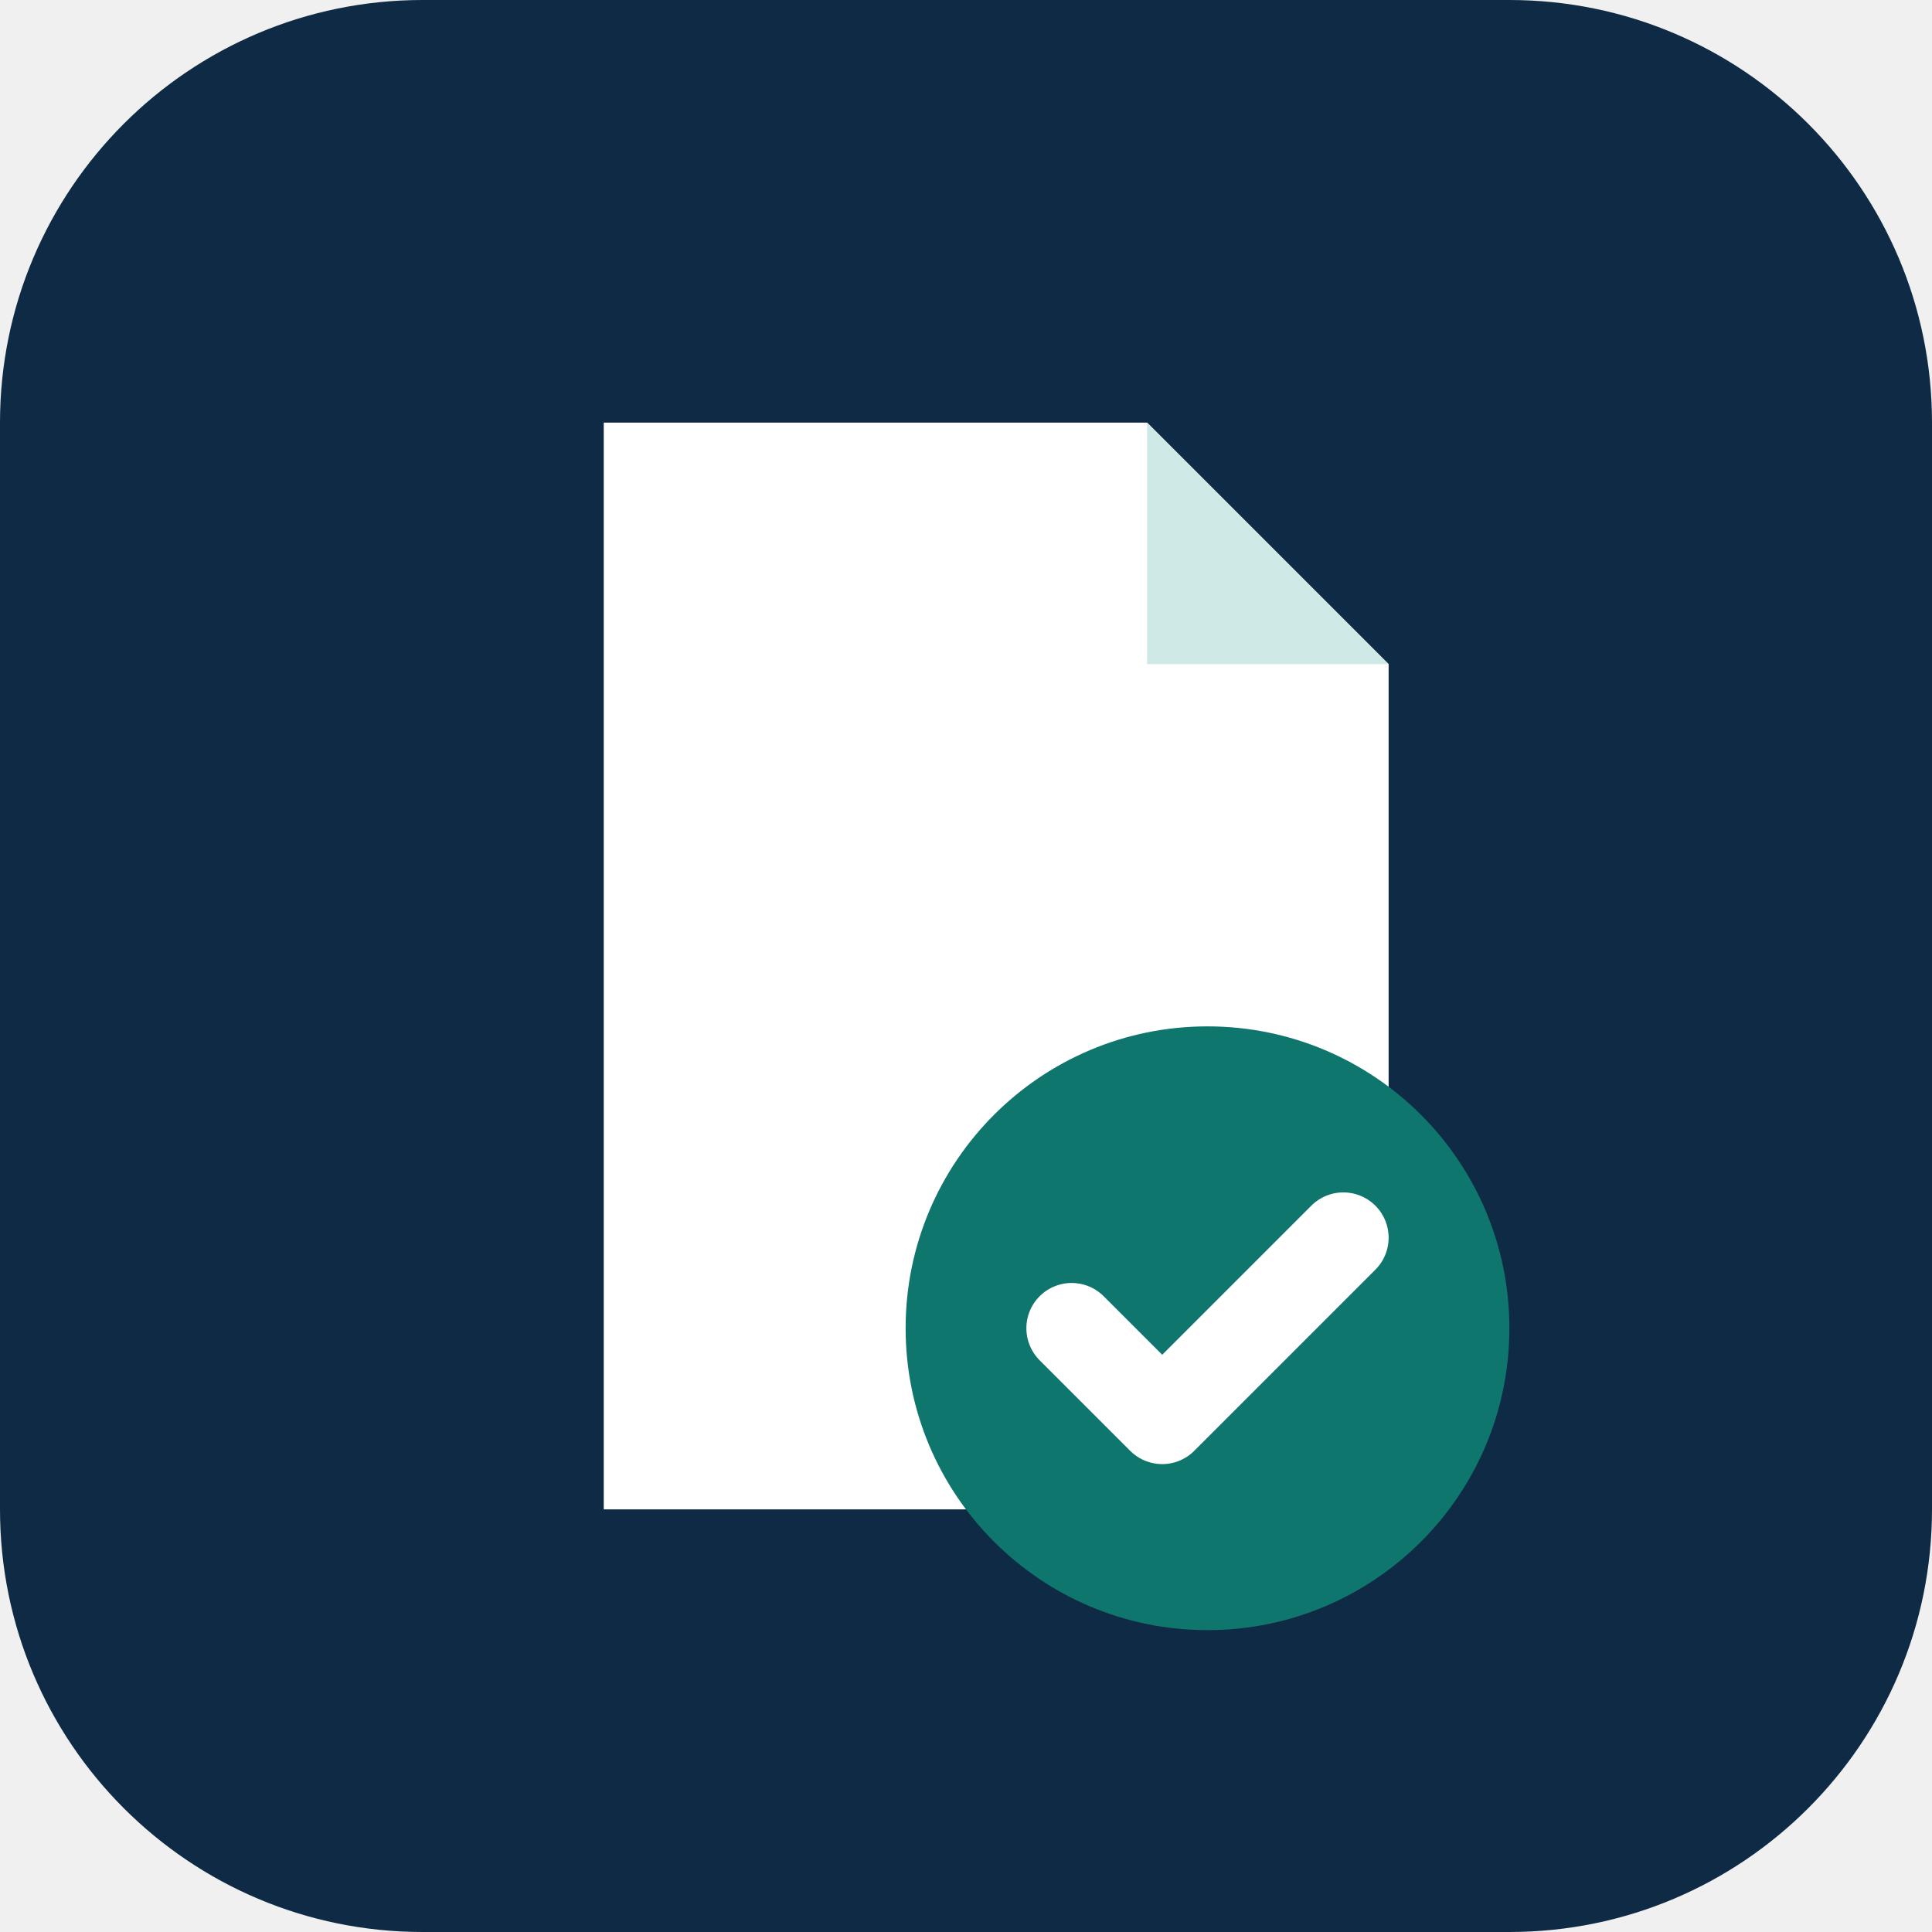
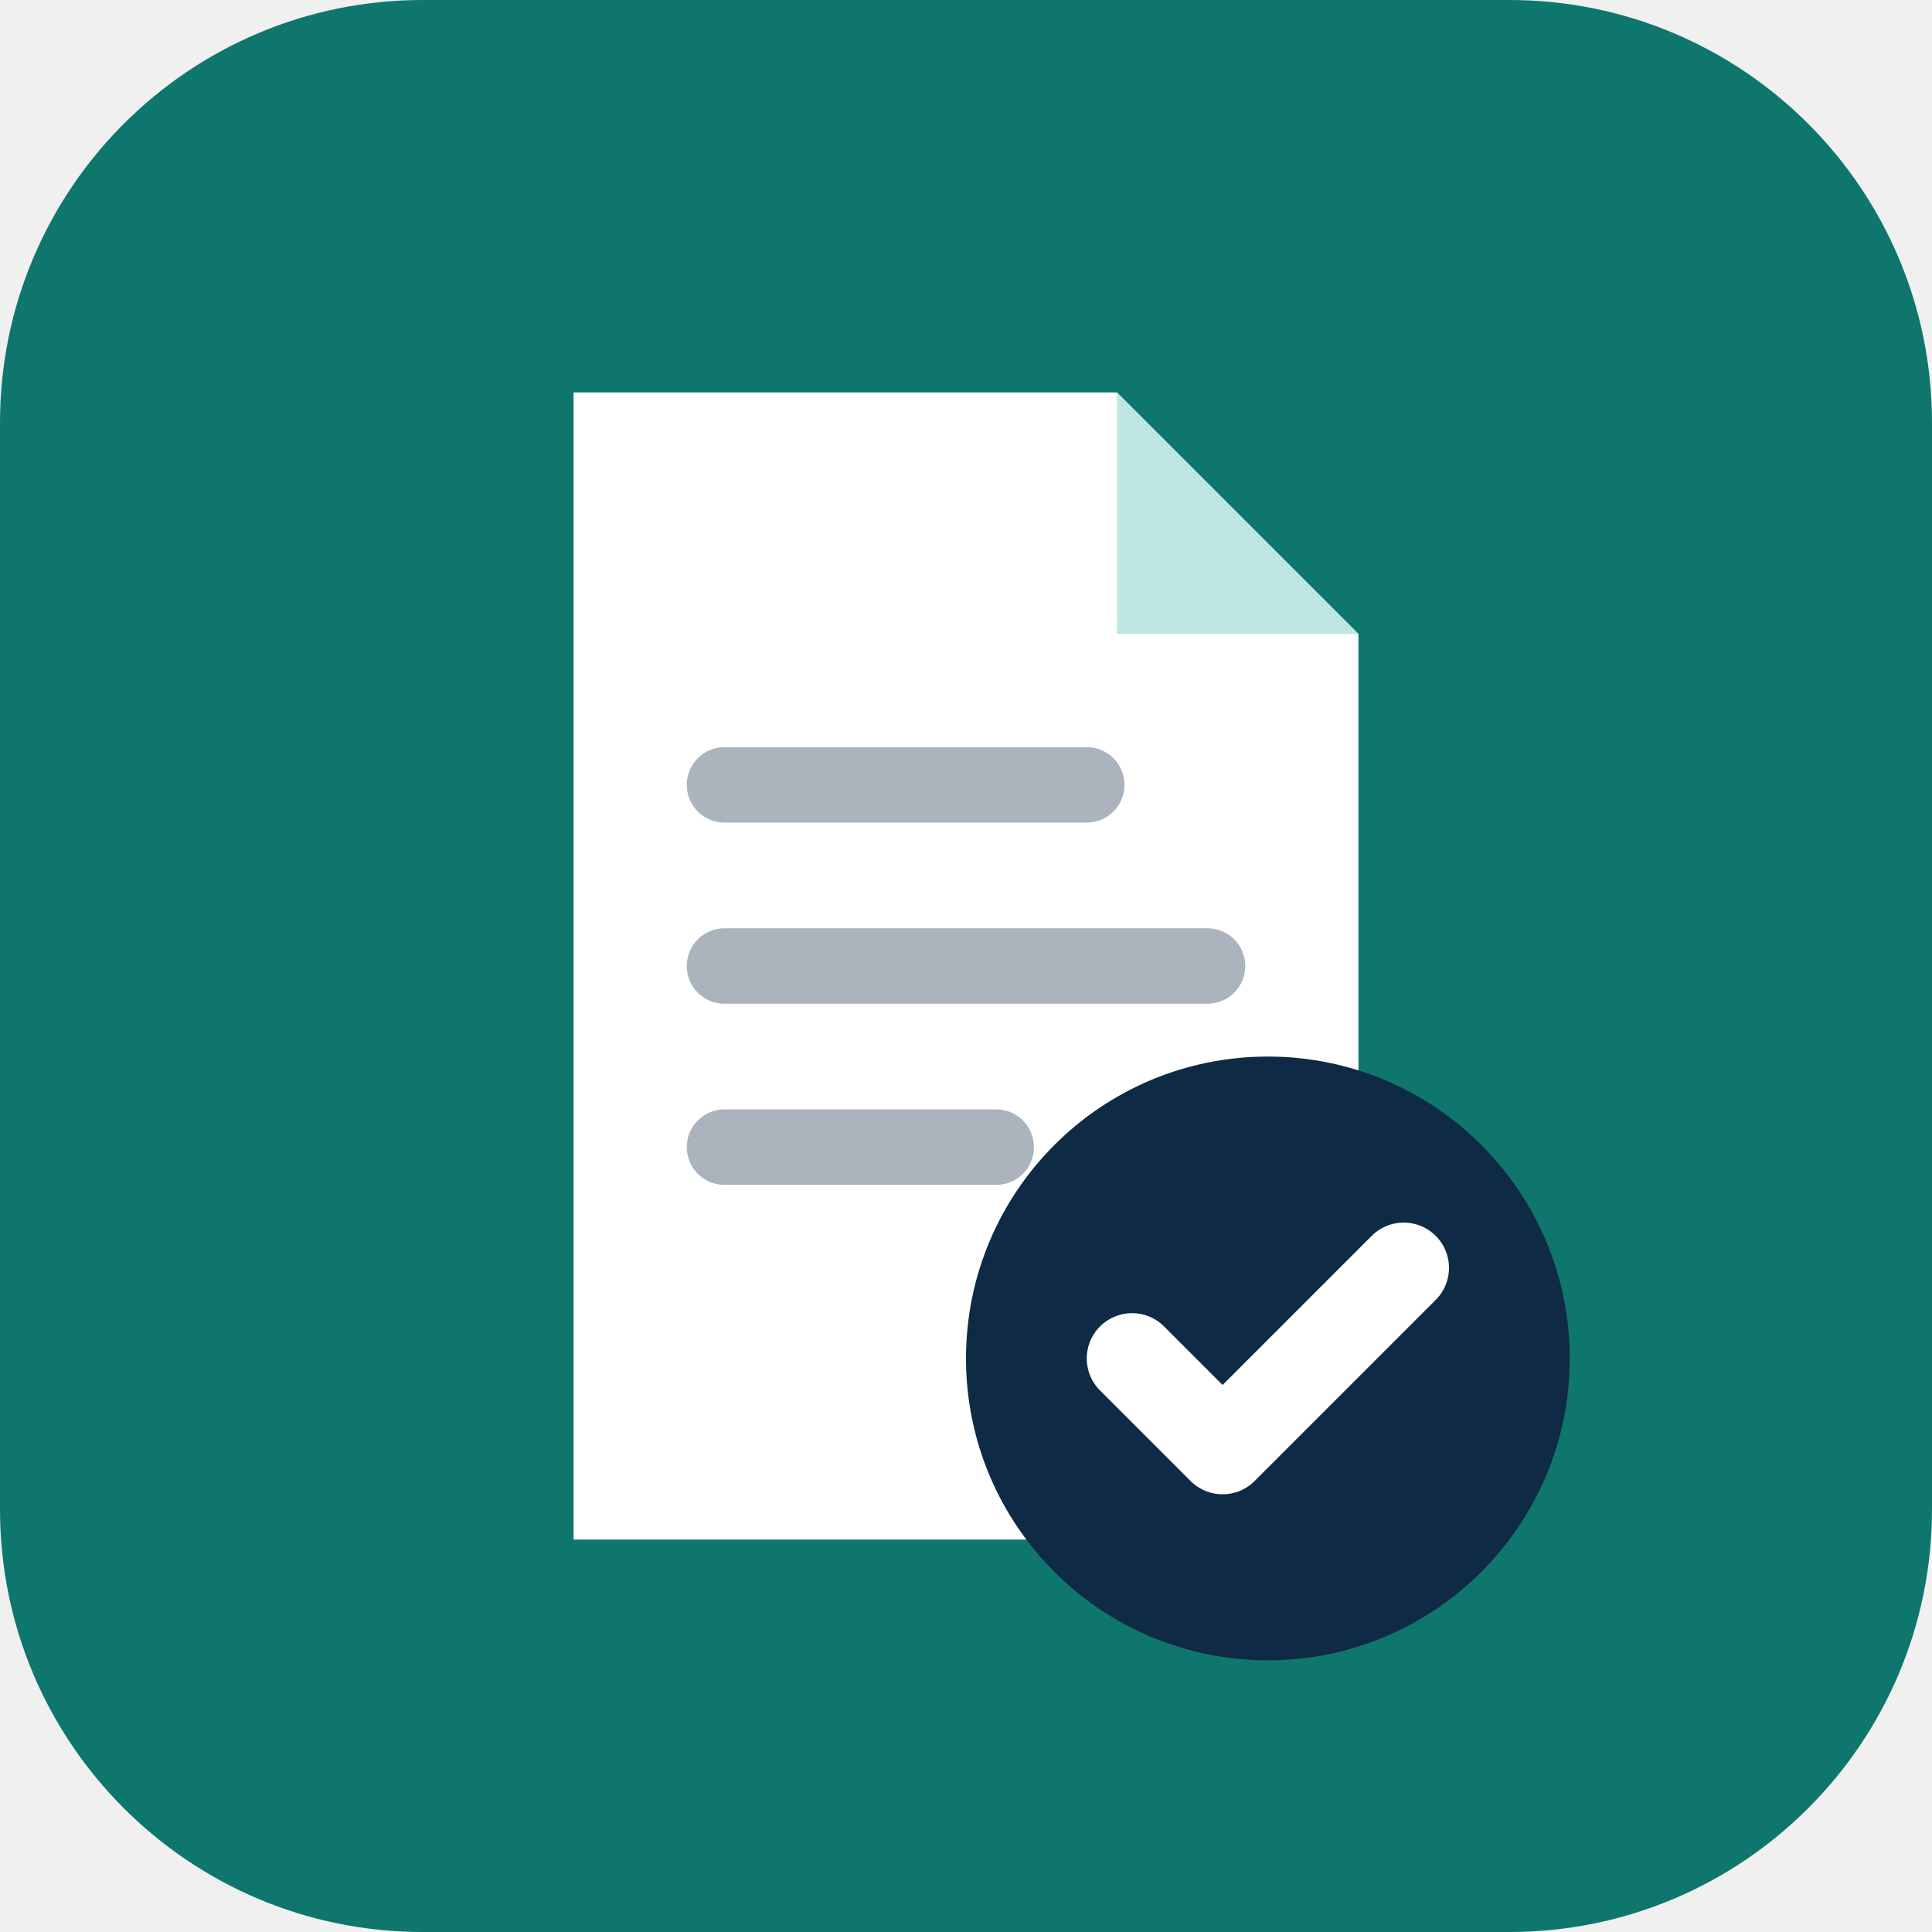
<svg xmlns="http://www.w3.org/2000/svg" viewBox="0 0 64 64">
-   <rect width="64" height="64" rx="14" fill="#0f2a44" />
-   <path d="M20 14h18l8 8v28H20z" fill="#fff" />
-   <path d="M38 14v8h8" fill="#cfe9e6" />
-   <circle cx="40" cy="44" r="10" fill="#0f766e" />
-   <path d="M35.5 44l3 3 6-6" stroke="#fff" stroke-width="3" fill="none" stroke-linecap="round" stroke-linejoin="round" />
+   <rect width="64" height="64" rx="14" fill="#0f766e" />
+   <path d="M19 13h18l8 8v30H19z" fill="#fff" />
+   <path d="M37 13v8h8" fill="#bfe6e1" />
+   <path d="M24 26h12M24 32h16M24 38h9" stroke="#0f2a44" stroke-opacity=".35" stroke-width="2.5" stroke-linecap="round" />
+   <circle cx="42" cy="45" r="10" fill="#0f2a44" />
+   <path d="M37.5 45l3 3 6-6" stroke="#fff" stroke-width="3" fill="none" stroke-linecap="round" stroke-linejoin="round" />
</svg>
